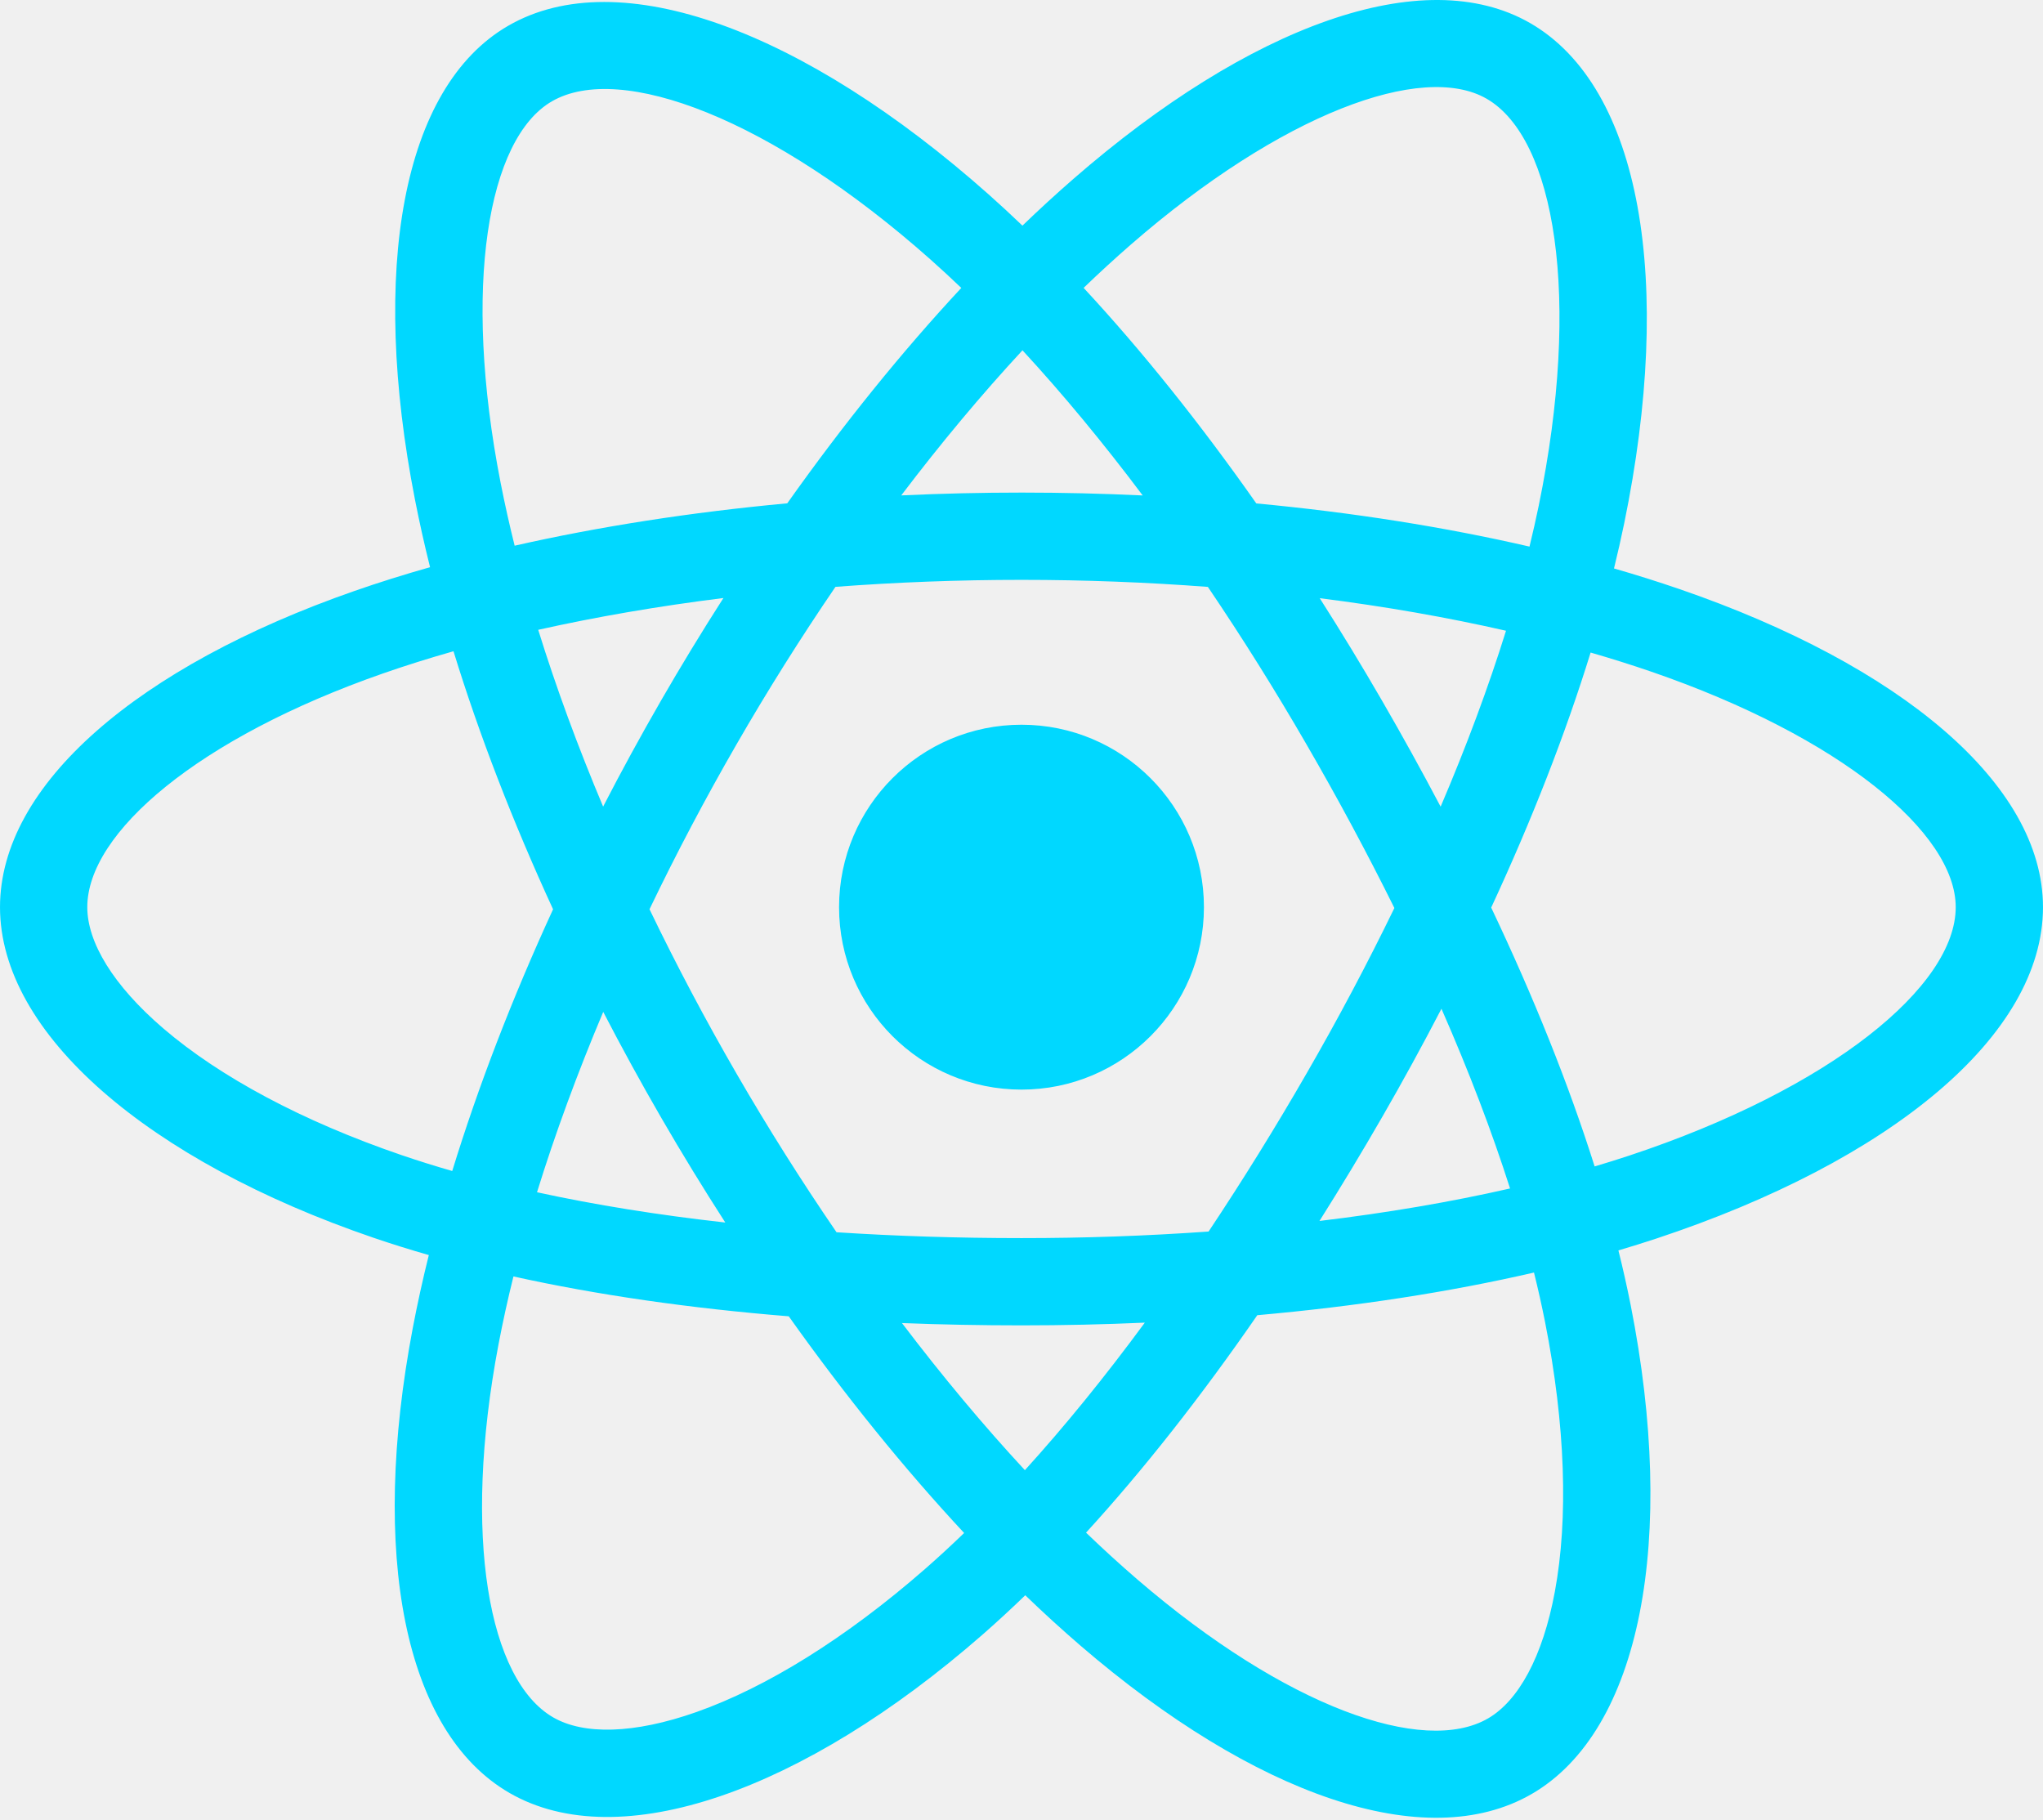
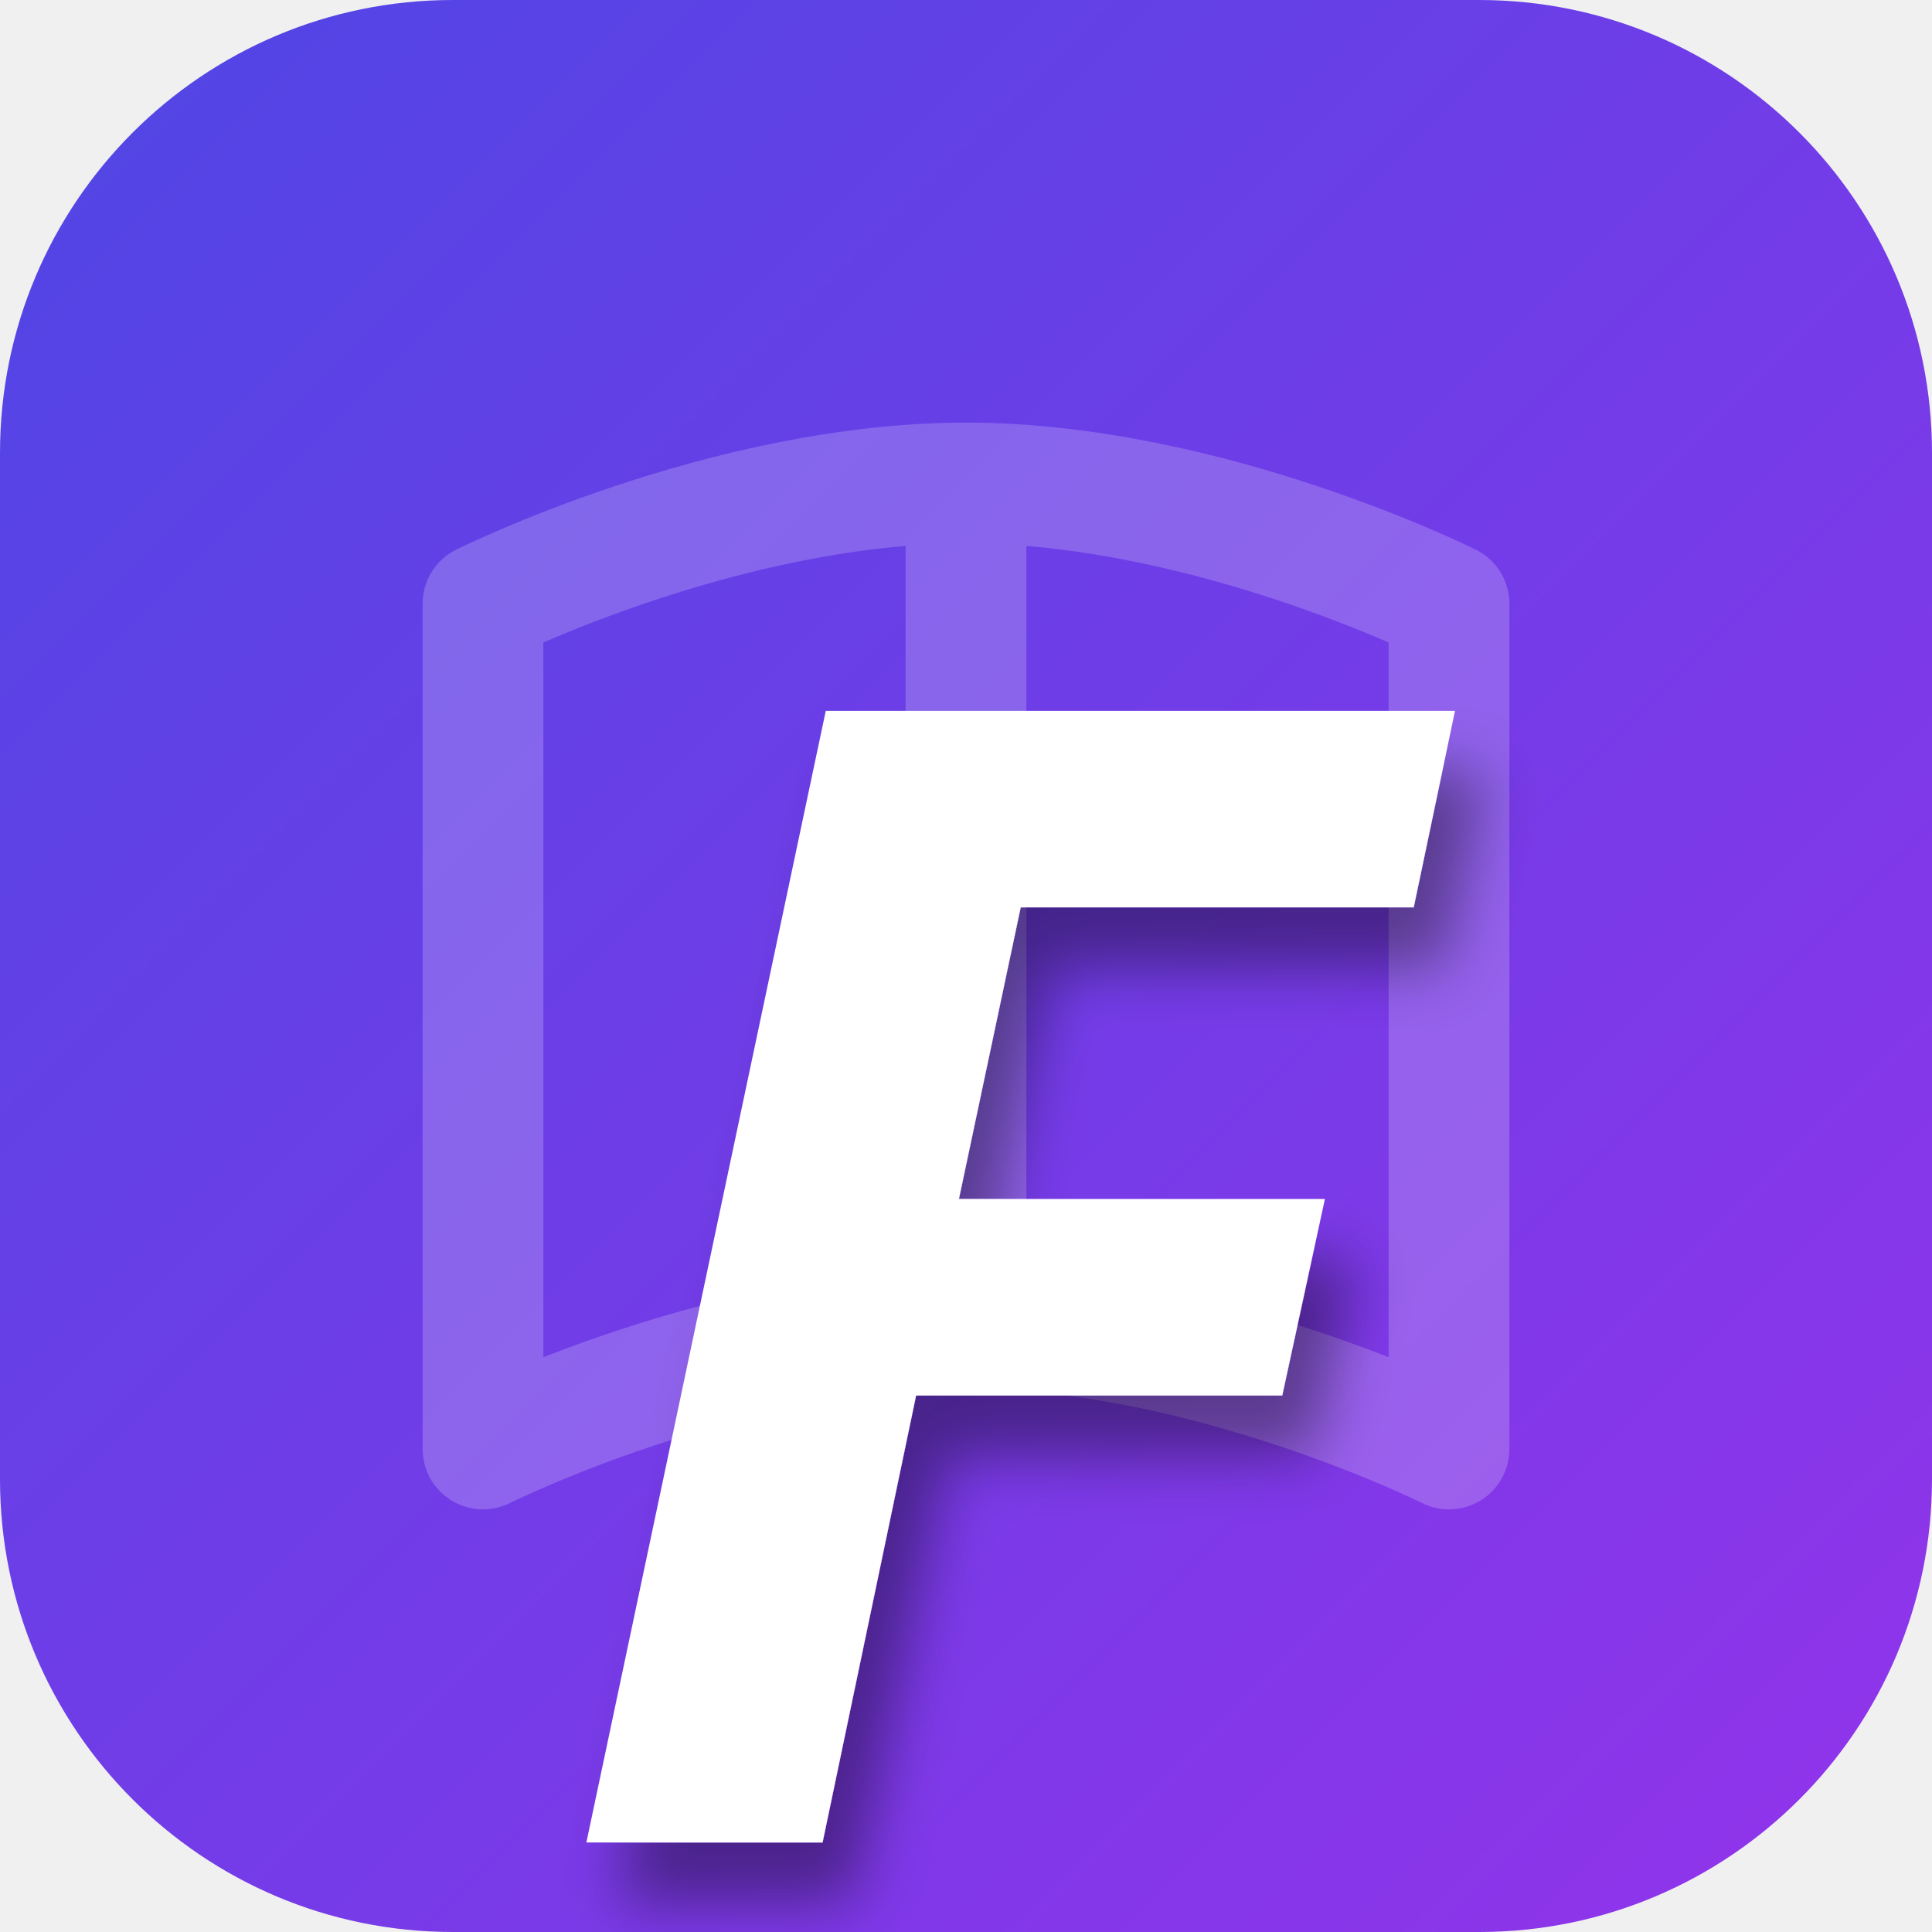
- <svg xmlns="http://www.w3.org/2000/svg" aria-hidden="true" role="img" class="iconify iconify--logos" width="35.93" height="32" preserveAspectRatio="xMidYMid meet" viewBox="0 0 256 228">
-   <path fill="#00D8FF" d="M210.483 73.824a171.49 171.49 0 0 0-8.24-2.597c.465-1.9.893-3.777 1.273-5.621c6.238-30.281 2.16-54.676-11.769-62.708c-13.355-7.7-35.196.329-57.254 19.526a171.23 171.23 0 0 0-6.375 5.848a155.866 155.866 0 0 0-4.241-3.917C100.759 3.829 77.587-4.822 63.673 3.233C50.33 10.957 46.379 33.89 51.995 62.588a170.974 170.974 0 0 0 1.892 8.48c-3.28.932-6.445 1.924-9.474 2.98C17.309 83.498 0 98.307 0 113.668c0 15.865 18.582 31.778 46.812 41.427a145.52 145.52 0 0 0 6.921 2.165a167.467 167.467 0 0 0-2.01 9.138c-5.354 28.2-1.173 50.591 12.134 58.266c13.744 7.926 36.812-.22 59.273-19.855a145.567 145.567 0 0 0 5.342-4.923a168.064 168.064 0 0 0 6.92 6.314c21.758 18.722 43.246 26.282 56.54 18.586c13.731-7.949 18.194-32.003 12.4-61.268a145.016 145.016 0 0 0-1.535-6.842c1.62-.48 3.21-.974 4.76-1.488c29.348-9.723 48.443-25.443 48.443-41.52c0-15.417-17.868-30.326-45.517-39.844Zm-6.365 70.984c-1.4.463-2.836.91-4.3 1.345c-3.24-10.257-7.612-21.163-12.963-32.432c5.106-11 9.31-21.767 12.459-31.957c2.619.758 5.16 1.557 7.61 2.4c23.69 8.156 38.14 20.213 38.14 29.504c0 9.896-15.606 22.743-40.946 31.14Zm-10.514 20.834c2.562 12.94 2.927 24.64 1.23 33.787c-1.524 8.219-4.59 13.698-8.382 15.893c-8.067 4.67-25.32-1.4-43.927-17.412a156.726 156.726 0 0 1-6.437-5.87c7.214-7.889 14.423-17.06 21.459-27.246c12.376-1.098 24.068-2.894 34.671-5.345a134.17 134.17 0 0 1 1.386 6.193ZM87.276 214.515c-7.882 2.783-14.16 2.863-17.955.675c-8.075-4.657-11.432-22.636-6.853-46.752a156.923 156.923 0 0 1 1.869-8.499c10.486 2.32 22.093 3.988 34.498 4.994c7.084 9.967 14.501 19.128 21.976 27.15a134.668 134.668 0 0 1-4.877 4.492c-9.933 8.682-19.886 14.842-28.658 17.94ZM50.35 144.747c-12.483-4.267-22.792-9.812-29.858-15.863c-6.35-5.437-9.555-10.836-9.555-15.216c0-9.322 13.897-21.212 37.076-29.293c2.813-.98 5.757-1.905 8.812-2.773c3.204 10.42 7.406 21.315 12.477 32.332c-5.137 11.18-9.399 22.249-12.634 32.792a134.718 134.718 0 0 1-6.318-1.979Zm12.378-84.26c-4.811-24.587-1.616-43.134 6.425-47.789c8.564-4.958 27.502 2.111 47.463 19.835a144.318 144.318 0 0 1 3.841 3.545c-7.438 7.987-14.787 17.08-21.808 26.988c-12.04 1.116-23.565 2.908-34.161 5.309a160.342 160.342 0 0 1-1.76-7.887Zm110.427 27.268a347.8 347.8 0 0 0-7.785-12.803c8.168 1.033 15.994 2.404 23.343 4.08c-2.206 7.072-4.956 14.465-8.193 22.045a381.151 381.151 0 0 0-7.365-13.322Zm-45.032-43.861c5.044 5.465 10.096 11.566 15.065 18.186a322.04 322.04 0 0 0-30.257-.006c4.974-6.559 10.069-12.652 15.192-18.18ZM82.802 87.83a323.167 323.167 0 0 0-7.227 13.238c-3.184-7.553-5.909-14.98-8.134-22.152c7.304-1.634 15.093-2.97 23.209-3.984a321.524 321.524 0 0 0-7.848 12.897Zm8.081 65.352c-8.385-.936-16.291-2.203-23.593-3.793c2.26-7.3 5.045-14.885 8.298-22.6a321.187 321.187 0 0 0 7.257 13.246c2.594 4.48 5.28 8.868 8.038 13.147Zm37.542 31.03c-5.184-5.592-10.354-11.779-15.403-18.433c4.902.192 9.899.29 14.978.29c5.218 0 10.376-.117 15.453-.343c-4.985 6.774-10.018 12.97-15.028 18.486Zm52.198-57.817c3.422 7.8 6.306 15.345 8.596 22.52c-7.422 1.694-15.436 3.058-23.88 4.071a382.417 382.417 0 0 0 7.859-13.026a347.403 347.403 0 0 0 7.425-13.565Zm-16.898 8.101a358.557 358.557 0 0 1-12.281 19.815a329.4 329.4 0 0 1-23.444.823c-7.967 0-15.716-.248-23.178-.732a310.202 310.202 0 0 1-12.513-19.846h.001a307.41 307.41 0 0 1-10.923-20.627a310.278 310.278 0 0 1 10.89-20.637l-.001.001a307.318 307.318 0 0 1 12.413-19.761c7.613-.576 15.42-.876 23.31-.876H128c7.926 0 15.743.303 23.354.883a329.357 329.357 0 0 1 12.335 19.695a358.489 358.489 0 0 1 11.036 20.54a329.472 329.472 0 0 1-11 20.722Zm22.56-122.124c8.572 4.944 11.906 24.881 6.52 51.026c-.344 1.668-.73 3.367-1.15 5.09c-10.622-2.452-22.155-4.275-34.23-5.408c-7.034-10.017-14.323-19.124-21.64-27.008a160.789 160.789 0 0 1 5.888-5.4c18.9-16.447 36.564-22.941 44.612-18.3ZM128 90.808c12.625 0 22.86 10.235 22.86 22.86s-10.235 22.86-22.86 22.86s-22.86-10.235-22.86-22.86s10.235-22.86 22.86-22.86Z" />
+ <svg xmlns="http://www.w3.org/2000/svg" viewBox="0 0 256 256">
+   <defs>
+     <linearGradient id="grad1" x1="0%" y1="0%" x2="100%" y2="100%">
+       <stop offset="0%" style="stop-color:#4F46E5;stop-opacity:1" />
+       <stop offset="100%" style="stop-color:#9333EA;stop-opacity:1" />
+     </linearGradient>
+     <filter id="shadow">
+       <feDropShadow dx="4" dy="8" stdDeviation="4" flood-opacity="0.4" />
+     </filter>
+   </defs>
+   <rect width="256" height="256" rx="60" fill="url(#grad1)" />
+   <g opacity="0.2">
+     <path d="M128 64 C 96 64, 64 80, 64 80 V 192 C 64 192, 96 176, 128 176 C 160 176, 192 192, 192 192 V 80 C 192 80, 160 64, 128 64 Z M 128 176 V 64" stroke="white" stroke-width="16" fill="none" stroke-linecap="round" stroke-linejoin="round" />
+   </g>
+   <text x="128" y="170" font-family="Impact, 'Arial Black', sans-serif" font-style="italic" font-weight="900" font-size="210" fill="white" text-anchor="middle" dominant-baseline="middle" filter="url(#shadow)" letter-spacing="-5">F</text>
</svg>
